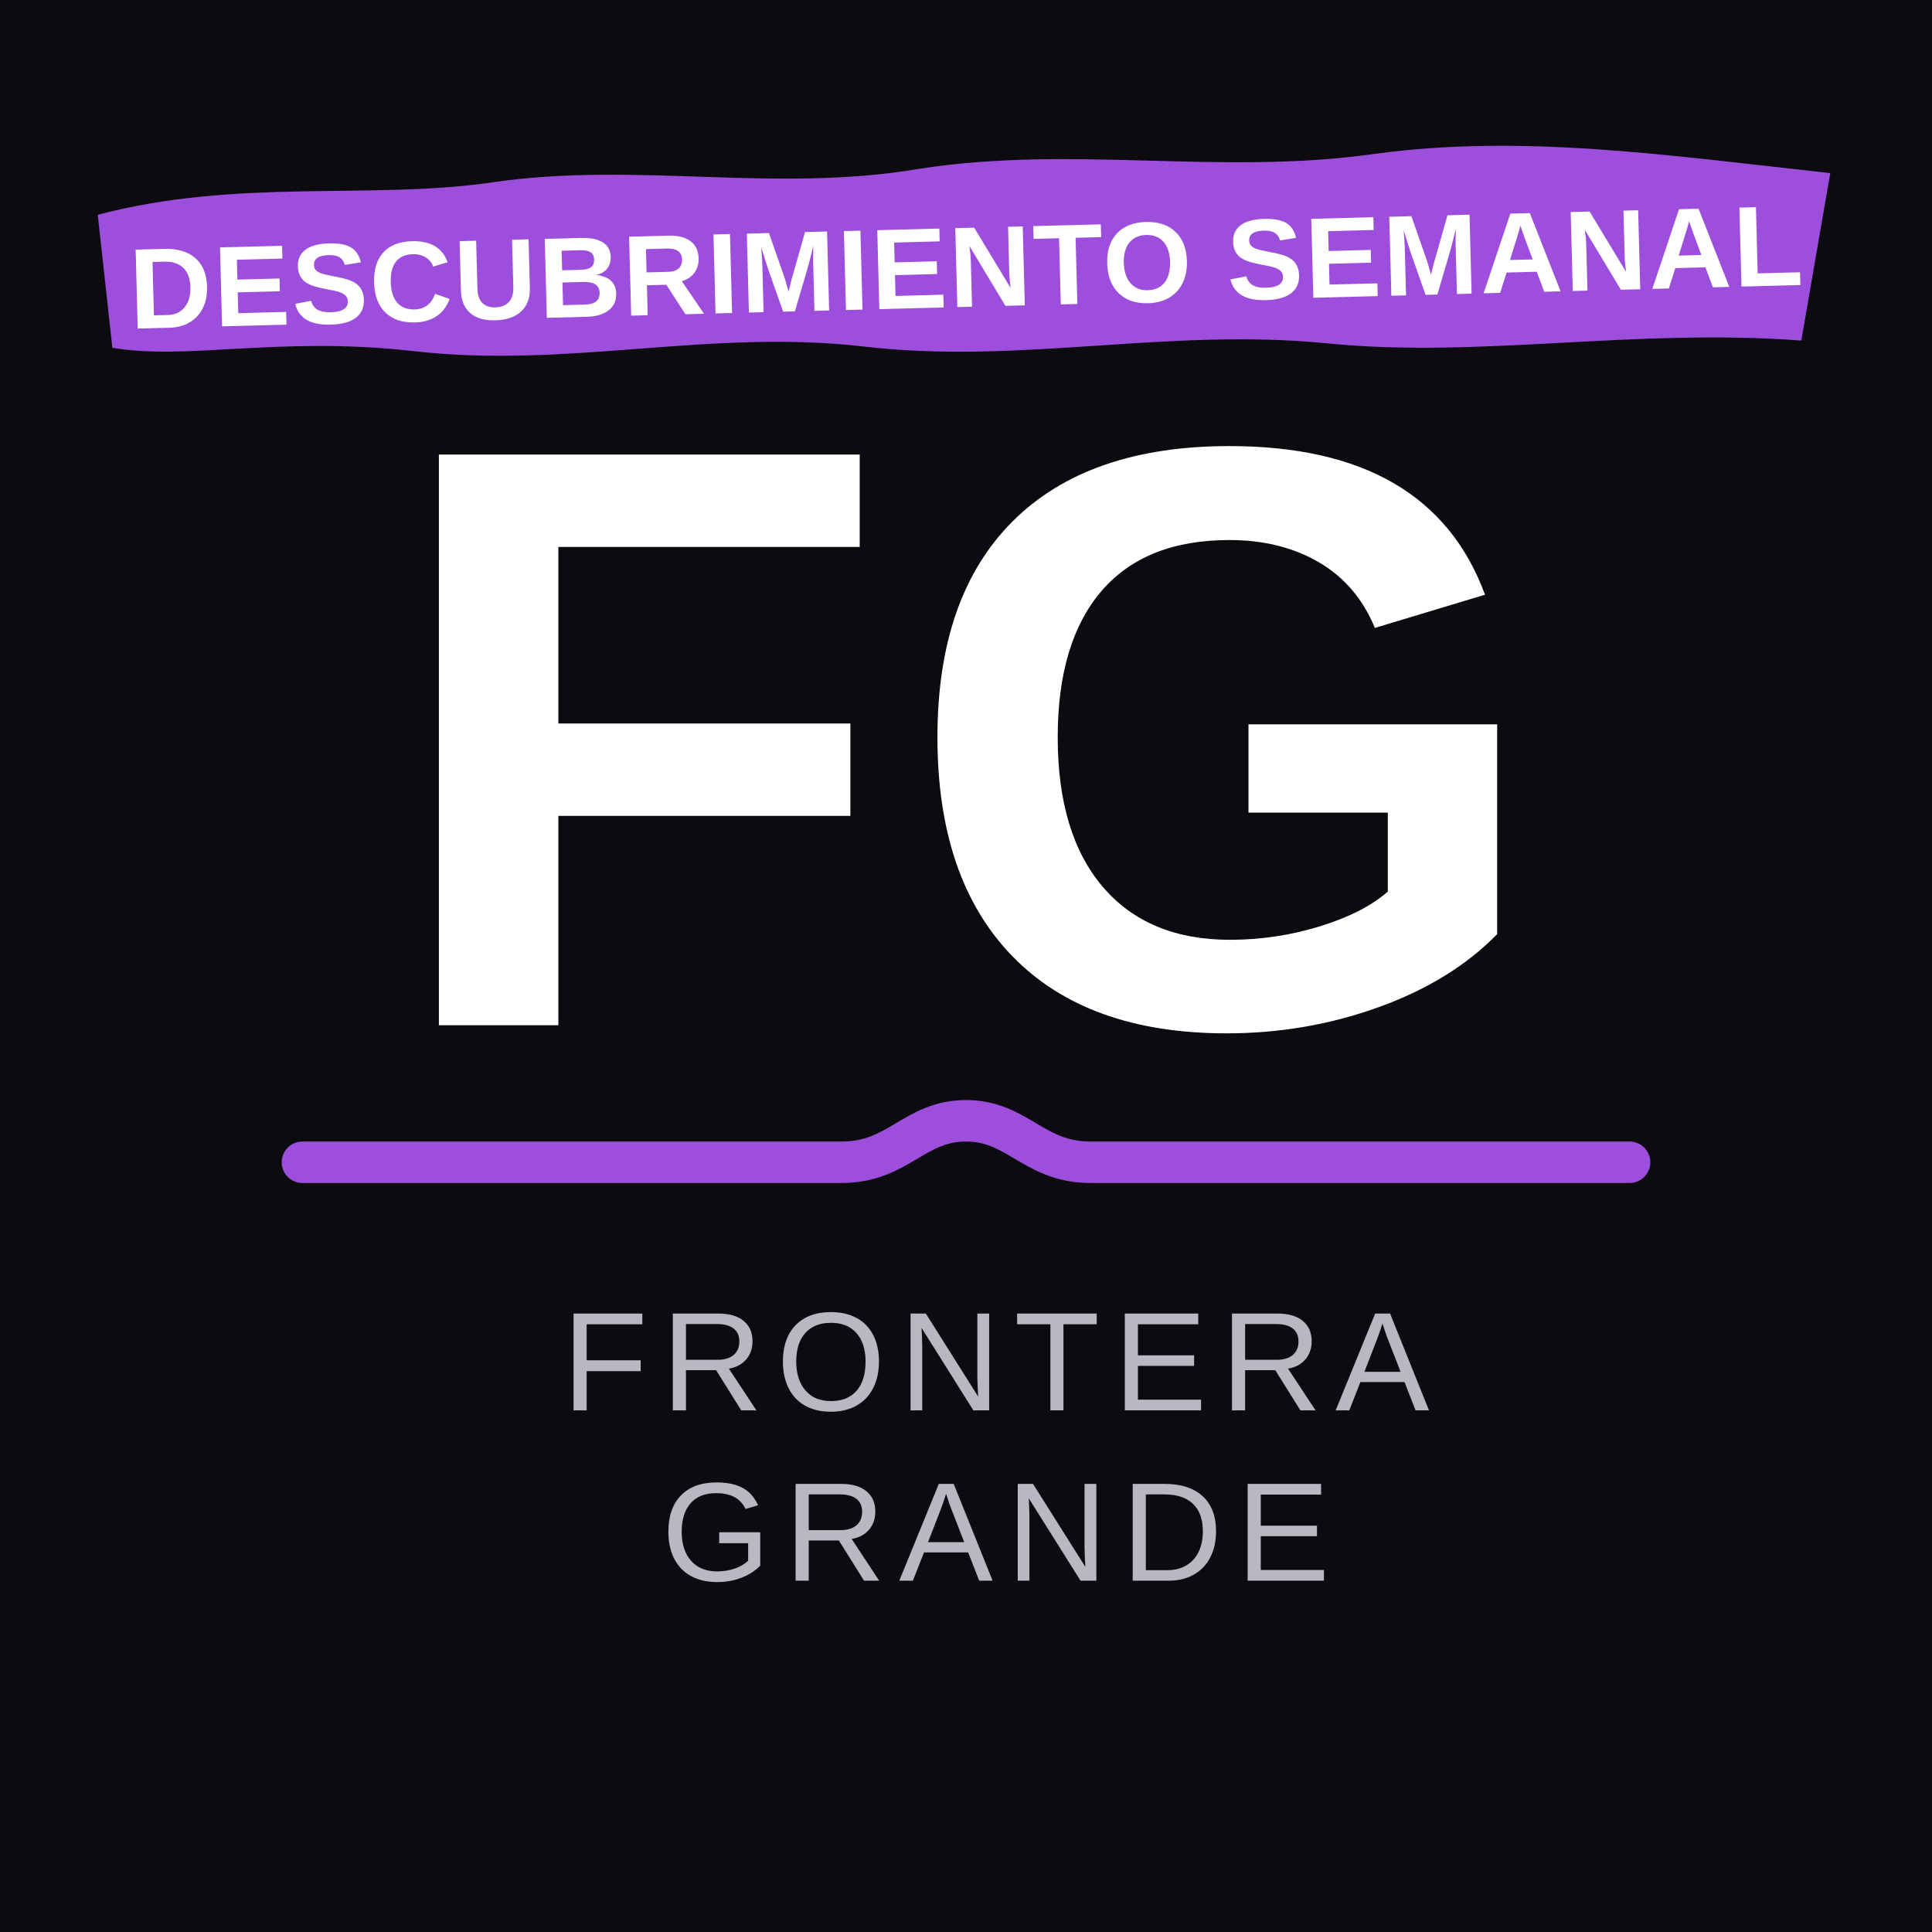
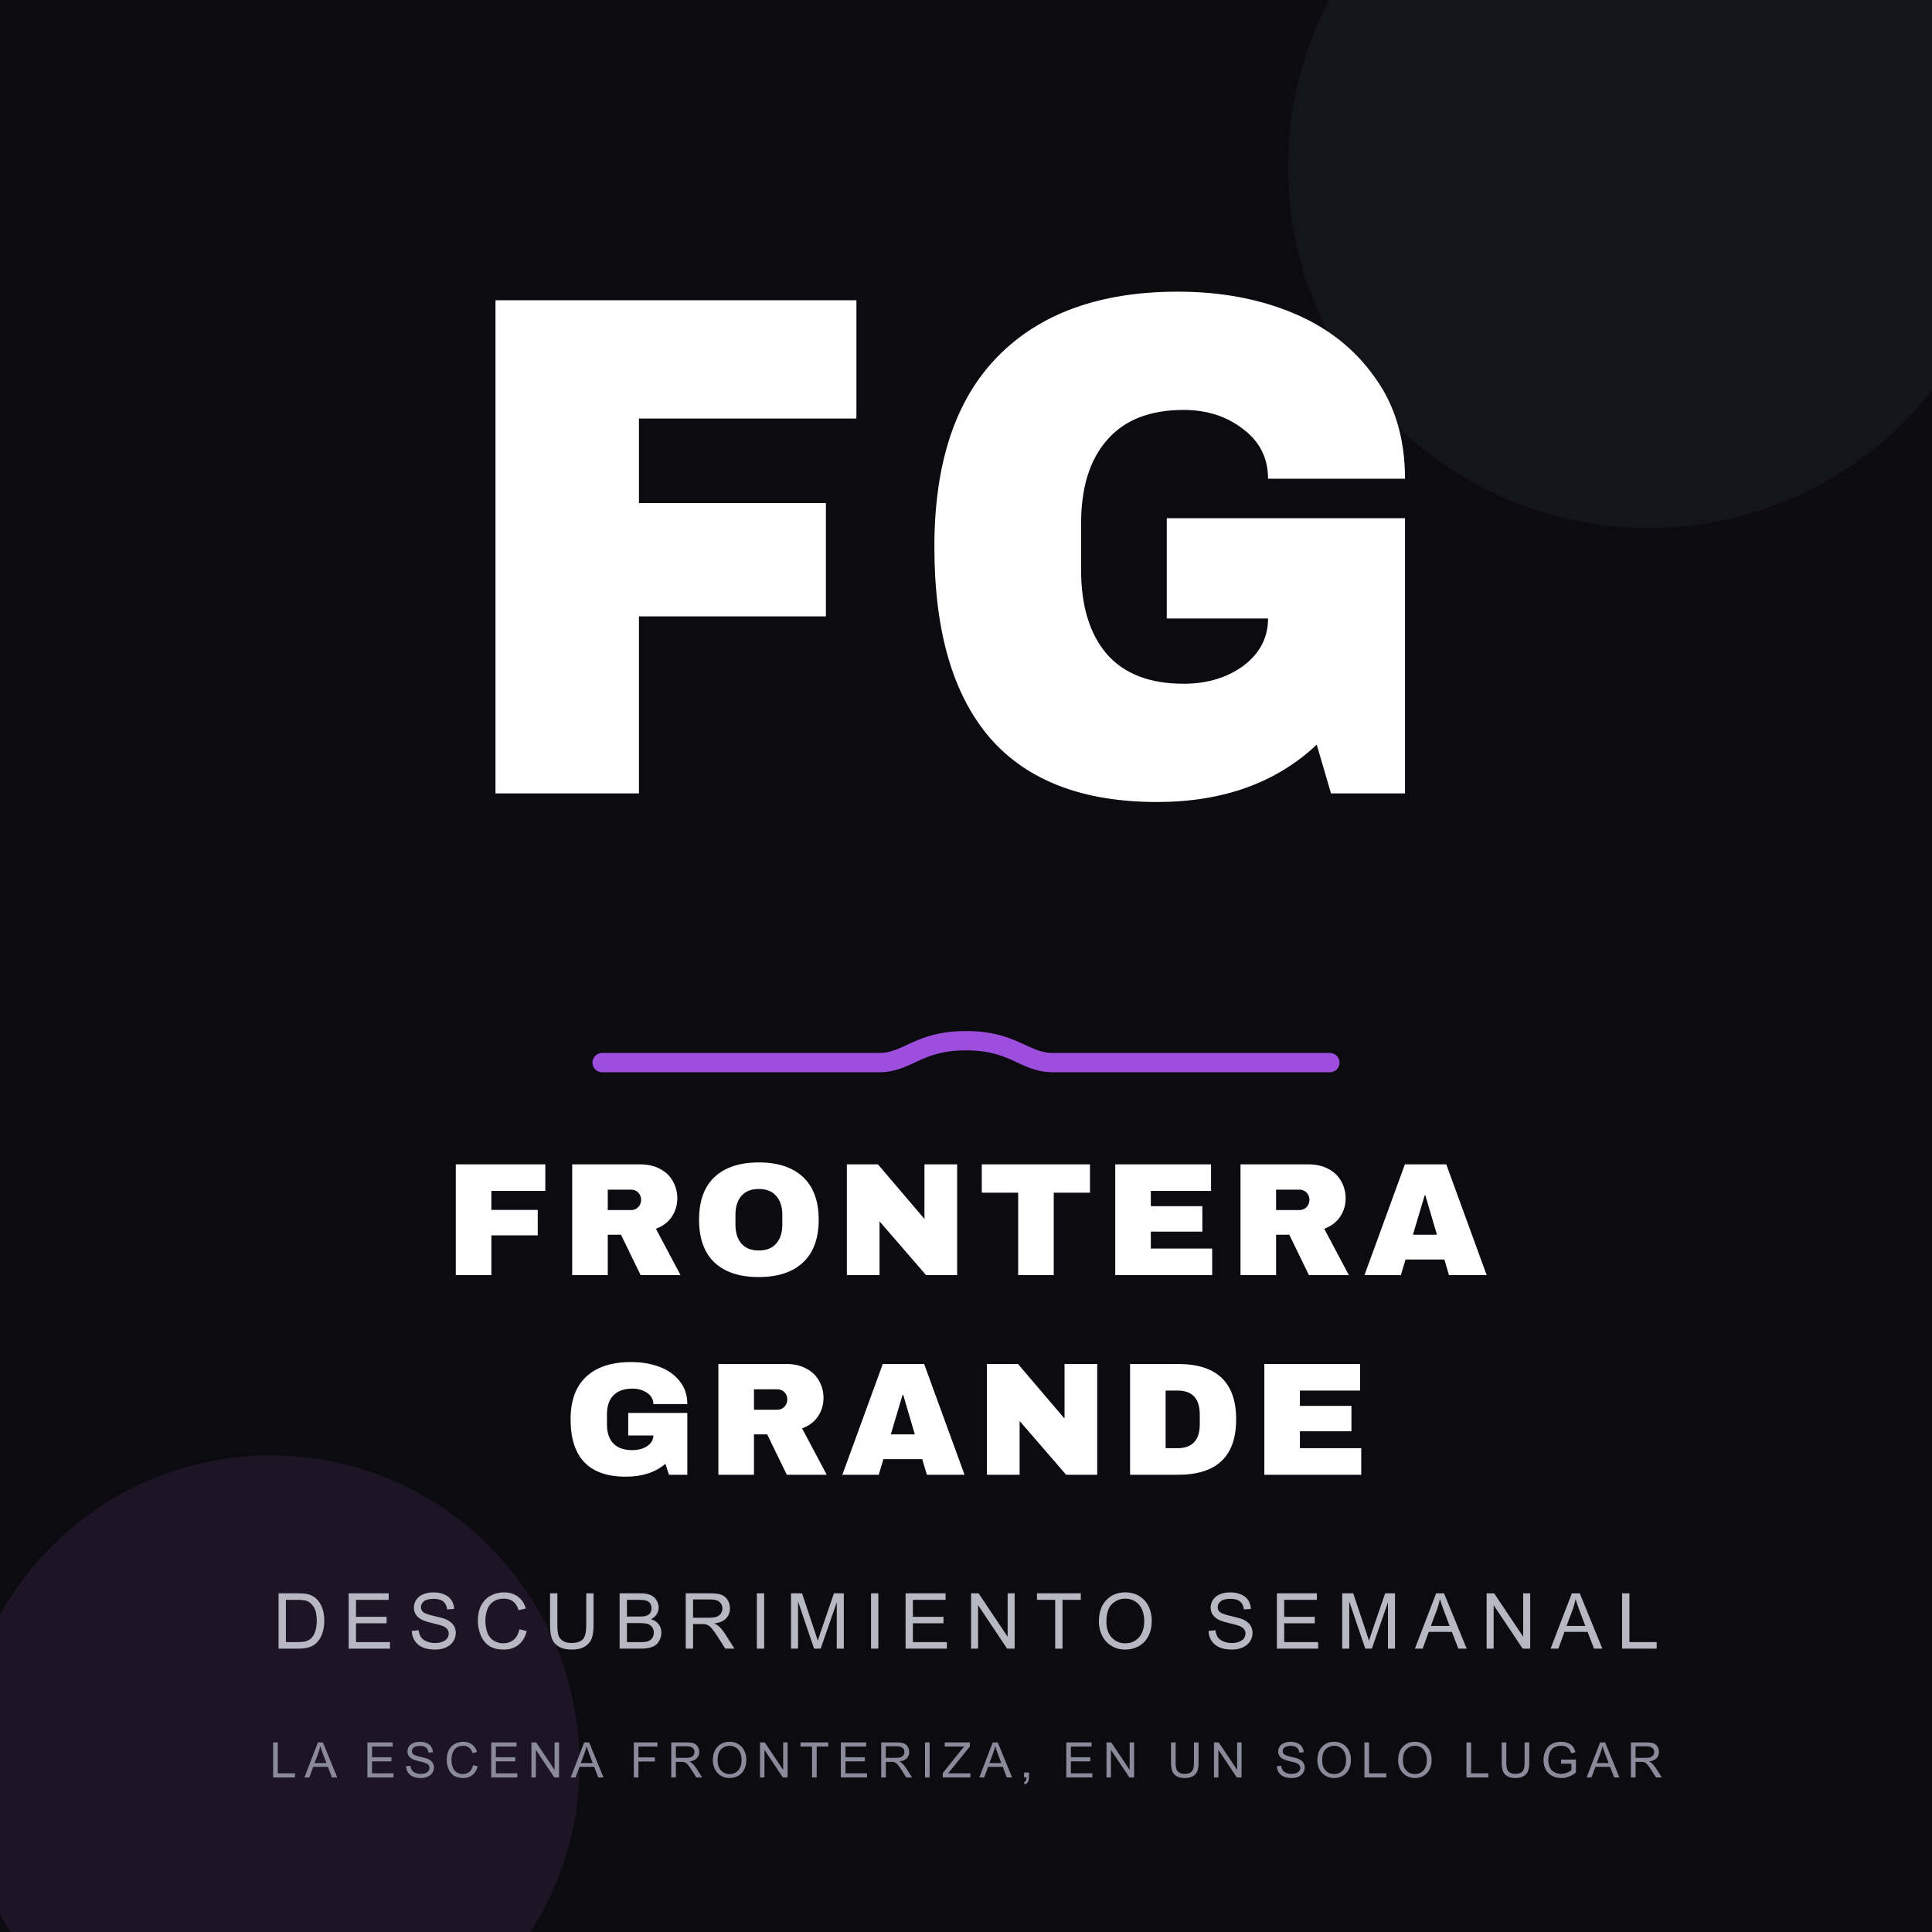
- <svg xmlns="http://www.w3.org/2000/svg" viewBox="0 0 3000 3000" role="img" aria-labelledby="titulo descripcion">
-   <rect width="3000" height="3000" fill="#0b0b10" />
-   <g transform="translate(1500 1500) scale(1.15) translate(-1500 -1400)">
-     <path d="M 330 355 C 520 310 700 345 865 325 C 1060 302 1245 350 1440 322 C 1650 295 1845 342 2055 318 C 2255 296 2450 330 2670 360 L 2625 585 C 2400 562 2190 598 1985 572 C 1770 545 1570 590 1360 560 C 1150 530 960 580 750 550 C 570 525 445 555 345 535 Z" fill="#9d4edd" transform="rotate(-1.5 1500 460)" />
-     <text x="1500" y="510" text-anchor="middle" fill="#ffffff" font-family="Arial,Helvetica,sans-serif" font-size="155" font-weight="700" letter-spacing="2" transform="rotate(-1.5 1500 460)">DESCUBRIMIENTO SEMANAL</text>
-     <text x="1500" y="1480" text-anchor="middle" fill="#ffffff" font-family="'Archivo Black','Arial Black',Arial,sans-serif" font-size="1120" font-weight="900" letter-spacing="18">FG</text>
-     <path d="M 604 1665 H 1332 C 1409 1665 1430 1609 1500 1609 S 1591 1665 1668 1665 H 2396" fill="none" stroke="#9d4edd" stroke-width="56" stroke-linecap="round" />
-     <text x="1540" y="2000" text-anchor="middle" fill="#b8b8c2" font-family="Arial,Helvetica,sans-serif" font-size="190" font-weight="300" letter-spacing="18">FRONTERA</text>
-     <text x="1540" y="2230" text-anchor="middle" fill="#b8b8c2" font-family="Arial,Helvetica,sans-serif" font-size="190" font-weight="300" letter-spacing="18">GRANDE</text>
+ <svg xmlns="http://www.w3.org/2000/svg" viewBox="0 0 3000 3000" role="img" aria-labelledby="titulo descripcion" version="1.1" id="svg6">
+   <defs id="defs6" />
+   <rect width="3000" height="3000" fill="#0b0b10" id="rect1" />
+   <circle cx="2560" cy="260" r="560" fill="#14141b" id="circle1" />
+   <circle cx="420" cy="2740" r="480" fill="#2a1a33" opacity="0.6" id="circle2" />
+   <g fill="#ffffff" font-family="'Archivo Black','Arial Black',Arial,sans-serif" text-anchor="middle" id="g4">
+     <path d="M 770.2,477.6 H 1354 v 173.25 h -351.75 v 123.9 h 302.4 v 165.9 h -302.4 V 1200 H 770.2 Z M 1873.85,465 q 103.95,0 186.9,31.5 82.95,31.5 131.25,93.45 49.35,60.9 49.35,149.1 h -221.55 q 0,-45.15 -39.9,-72.45 -39.9,-28.35 -96.6,-28.35 -81.9,0 -123.9,44.1 -42,43.05 -42,122.85 v 67.2 q 0,79.8 42,123.9 42,43.05 123.9,43.05 56.7,0 96.6,-26.25 39.9,-27.3 39.9,-69.3 h -163.8 v -147 h 385.35 V 1200 h -119.7 l -23.1,-71.4 q -98.7,84 -258.3,84 -179.55,0 -269.85,-93.45 -90.3,-94.5 -90.3,-280.35 0,-183.75 101.85,-278.25 102.9,-95.55 291.9,-95.55 z" id="text2" style="font-weight:900;font-size:1050px;letter-spacing:40" transform="matrix(0.96,0,0,1.06,30,-40)" aria-label="FG" />
+     <path d="m 707.75,1808 h 139 v 41.25 h -83.75 v 29.5 h 72 v 39.5 h -72 V 1980 h -55.25 z m 344,52.75 q 0,15.75 -8.5,28.5 -8.5,12.75 -24.75,18.75 l 38.25,72 h -62 l -30.5,-62.75 h -20.5 V 1980 h -55.25 v -172 h 105.25 q 18.5,0 31.5,7.25 13.25,7 19.75,19.25 6.75,12 6.75,26.25 z m -56.25,2.25 q 0,-6.75 -4.5,-11.25 -4.5,-4.5 -11,-4.5 h -36.25 V 1879 h 36.25 q 6.5,0 11,-4.5 4.5,-4.75 4.5,-11.5 z m 182.75,-58 q 44.5,0 68.75,22.75 24.25,22.75 24.25,66.25 0,43.5 -24.25,66.25 -24.25,22.75 -68.75,22.75 -44.5,0 -68.75,-22.5 -24,-22.75 -24,-66.5 0,-43.75 24,-66.25 24.25,-22.75 68.75,-22.75 z m 0,41.25 q -17.75,0 -27,10.75 -9.25,10.75 -9.25,29 v 16 q 0,18.25 9.25,29 9.25,10.75 27,10.75 17.75,0 27,-10.75 9.5,-10.75 9.5,-29 v -16 q 0,-18.25 -9.5,-29 -9.25,-10.75 -27,-10.75 z M 1438,1980 1365.75,1896.5 V 1980 H 1315 v -172 h 48.25 l 72.25,84.75 V 1808 h 50.75 v 172 z m 198.25,-128 v 128 H 1581 v -128 h -56.5 v -44 h 168 v 44 z m 95.5,-44 h 148.75 v 41.25 H 1787 V 1873 h 80 v 39.5 h -80 v 26.25 h 95.25 V 1980 h -150.5 z m 357.75,52.75 q 0,15.75 -8.5,28.5 -8.5,12.75 -24.75,18.75 l 38.25,72 h -62 l -30.5,-62.75 h -20.5 V 1980 h -55.25 v -172 h 105.25 q 18.5,0 31.5,7.25 13.25,7 19.75,19.25 6.75,12 6.75,26.25 z m -56.25,2.25 q 0,-6.75 -4.5,-11.25 -4.5,-4.5 -11,-4.5 H 1981.5 V 1879 h 36.25 q 6.5,0 11,-4.5 4.5,-4.75 4.5,-11.5 z m 216.75,117 -7.25,-24.25 h -60.25 l -7.25,24.25 h -56.5 l 62.75,-172 h 64.25 l 62.75,172 z m -56,-62.75 h 37.25 l -18,-61.25 h -1 z" id="text3" style="font-weight:900;font-size:250px;letter-spacing:14" aria-label="FRONTERA" />
+     <path d="m 979.75,2115 q 24.75,0 44.5,7.5 19.75,7.5 31.25,22.25 11.75,14.5 11.75,35.5 h -52.75 q 0,-10.75 -9.5,-17.25 -9.5,-6.75 -23,-6.75 -19.5,0 -29.5,10.5 -10,10.25 -10,29.25 v 16 q 0,19 10,29.5 10,10.25 29.5,10.25 13.5,0 23,-6.25 9.5,-6.5 9.5,-16.5 h -39 v -35 H 1067.25 v 96 h -28.5 l -5.5,-17 q -23.5,20 -61.5,20 -42.75,0 -64.25,-22.25 -21.5,-22.5 -21.5,-66.75 0,-43.75 24.25,-66.25 24.5,-22.75 69.5,-22.75 z m 299,55.75 q 0,15.75 -8.5,28.5 -8.5,12.75 -24.75,18.75 l 38.25,72 h -62 l -30.5,-62.75 h -20.5 V 2290 h -55.25 v -172 h 105.25 q 18.5,0 31.5,7.25 13.25,7 19.75,19.25 6.75,12 6.75,26.25 z m -56.25,2.25 q 0,-6.75 -4.5,-11.25 -4.5,-4.5 -11,-4.5 h -36.25 V 2189 H 1207 q 6.5,0 11,-4.5 4.5,-4.75 4.5,-11.5 z m 216.75,117 -7.25,-24.25 h -60.25 L 1364.5,2290 H 1308 l 62.75,-172 H 1435 l 62.75,172 z m -56,-62.75 h 37.25 l -18,-61.25 h -1 z m 272.25,62.75 -72.25,-83.5 v 83.5 h -50.75 v -172 h 48.25 l 72.25,84.75 V 2118 h 50.75 v 172 z m 173.75,-172 q 90.25,0 90.25,86 0,86 -90.25,86 h -74.5 V 2118 Z M 1810,2248.75 h 18.25 q 34.75,0 34.75,-37.25 v -15 q 0,-37.25 -34.75,-37.25 H 1810 Z M 1963.25,2118 H 2112 v 41.25 h -93.5 V 2183 h 80 v 39.5 h -80 v 26.25 h 95.25 V 2290 h -150.5 z" id="text4" style="font-weight:900;font-size:250px;letter-spacing:14" aria-label="GRANDE" />
  </g>
+   <path d="M 935 1650 h 430 c 45 0 60 -34 135 -34 s 90 34 135 34 h 430" fill="none" stroke="#9d4edd" stroke-linecap="round" stroke-width="30" id="path4" />
+   <path d="m 432.545,2560 v -85.898 h 29.59 q 10.02,0 15.293,1.23 7.383,1.699 12.598,6.152 6.797,5.742 10.137,14.707 3.398,8.906 3.398,20.391 0,9.785 -2.285,17.344 -2.285,7.559 -5.859,12.539 -3.574,4.922 -7.852,7.793 -4.219,2.812 -10.254,4.277 Q 471.334,2560 463.541,2560 Z m 11.367,-10.137 h 18.34 q 8.496,0 13.301,-1.582 4.863,-1.582 7.734,-4.453 4.043,-4.043 6.27,-10.84 2.285,-6.856 2.285,-16.582 0,-13.477 -4.453,-20.684 -4.395,-7.266 -10.723,-9.727 -4.57,-1.758 -14.707,-1.758 H 443.912 Z M 541.439,2560 v -85.898 h 62.109 v 10.137 h -50.742 v 26.309 h 47.52 v 10.078 h -47.52 v 29.238 h 52.734 V 2560 Z m 97.938,-27.598 10.723,-0.938 q 0.762,6.445 3.516,10.605 2.812,4.102 8.672,6.68 5.859,2.519 13.184,2.519 6.504,0 11.484,-1.934 4.98,-1.934 7.383,-5.273 2.461,-3.398 2.461,-7.383 0,-4.043 -2.344,-7.031 -2.344,-3.047 -7.734,-5.098 -3.457,-1.348 -15.293,-4.16 -11.836,-2.871 -16.582,-5.391 -6.152,-3.223 -9.199,-7.969 -2.988,-4.805 -2.988,-10.723 0,-6.504 3.691,-12.129 3.691,-5.684 10.781,-8.613 7.09,-2.93 15.762,-2.93 9.551,0 16.816,3.106 7.324,3.047 11.25,9.023 3.926,5.977 4.219,13.535 l -10.898,0.82 q -0.879,-8.145 -5.977,-12.305 -5.039,-4.16 -14.941,-4.16 -10.312,0 -15.059,3.808 -4.688,3.75 -4.688,9.082 0,4.629 3.34,7.617 3.281,2.988 17.109,6.152 13.887,3.106 19.043,5.449 7.5,3.457 11.074,8.789 3.574,5.273 3.574,12.188 0,6.856 -3.926,12.949 -3.926,6.035 -11.309,9.434 -7.324,3.34 -16.523,3.34 -11.66,0 -19.57,-3.398 -7.852,-3.398 -12.363,-10.195 -4.453,-6.856 -4.688,-15.469 z m 167.195,-2.519 11.367,2.871 q -3.574,14.004 -12.891,21.387 -9.258,7.324 -22.676,7.324 -13.887,0 -22.617,-5.625 -8.672,-5.684 -13.242,-16.406 -4.512,-10.723 -4.512,-23.027 0,-13.418 5.098,-23.379 5.156,-10.02 14.59,-15.176 9.492,-5.215 20.859,-5.215 12.891,0 21.68,6.562 8.789,6.562 12.246,18.457 l -11.191,2.637 q -2.988,-9.375 -8.672,-13.652 -5.684,-4.277 -14.297,-4.277 -9.902,0 -16.582,4.746 -6.621,4.746 -9.316,12.773 -2.695,7.969 -2.695,16.465 0,10.957 3.164,19.16 3.223,8.145 9.961,12.188 6.738,4.043 14.59,4.043 9.551,0 16.172,-5.508 6.621,-5.508 8.965,-16.348 z m 103.738,-55.781 h 11.367 v 49.629 q 0,12.949 -2.93,20.566 -2.93,7.617 -10.605,12.422 -7.617,4.746 -20.039,4.746 -12.07,0 -19.746,-4.16 -7.676,-4.16 -10.957,-12.012 -3.281,-7.91 -3.281,-21.562 v -49.629 h 11.367 v 49.57 q 0,11.191 2.051,16.523 2.109,5.274 7.148,8.145 5.098,2.871 12.422,2.871 12.539,0 17.871,-5.684 5.332,-5.684 5.332,-21.855 z M 962.135,2560 v -85.898 h 32.227 q 9.844,0 15.762,2.637 5.977,2.578 9.316,8.027 3.398,5.391 3.398,11.309 0,5.508 -2.988,10.371 -2.988,4.863 -9.023,7.852 7.793,2.285 11.953,7.793 4.219,5.508 4.219,13.008 0,6.035 -2.578,11.25 -2.519,5.156 -6.269,7.969 -3.75,2.812 -9.434,4.277 -5.625,1.406 -13.828,1.406 z m 11.367,-49.805 h 18.574 q 7.559,0 10.84,-0.996 4.336,-1.289 6.504,-4.277 2.227,-2.988 2.227,-7.5 0,-4.277 -2.051,-7.5 -2.051,-3.281 -5.859,-4.453 -3.809,-1.23 -13.066,-1.23 h -17.168 z m 0,39.668 h 21.387 q 5.508,0 7.734,-0.41 3.926,-0.703 6.562,-2.344 2.637,-1.641 4.336,-4.746 1.699,-3.164 1.699,-7.266 0,-4.805 -2.461,-8.32 -2.461,-3.574 -6.856,-4.98 -4.336,-1.465 -12.539,-1.465 H 973.502 Z M 1064.818,2560 v -85.898 h 38.086 q 11.484,0 17.461,2.344 5.977,2.285 9.551,8.145 3.574,5.859 3.574,12.949 0,9.141 -5.918,15.41 -5.918,6.27 -18.281,7.969 4.512,2.168 6.856,4.277 4.981,4.57 9.434,11.426 L 1140.522,2560 h -14.297 l -11.367,-17.871 q -4.98,-7.734 -8.203,-11.836 -3.223,-4.102 -5.801,-5.742 -2.519,-1.641 -5.156,-2.285 -1.934,-0.41 -6.328,-0.41 h -13.184 V 2560 Z m 11.367,-47.988 h 24.434 q 7.793,0 12.188,-1.582 4.395,-1.641 6.68,-5.156 2.285,-3.574 2.285,-7.734 0,-6.094 -4.453,-10.02 -4.395,-3.926 -13.945,-3.926 h -27.188 z M 1175.236,2560 v -85.898 h 11.367 V 2560 Z m 53.055,0 v -85.898 h 17.109 l 20.332,60.82 q 2.812,8.496 4.102,12.715 1.465,-4.688 4.57,-13.77 l 20.566,-59.766 h 15.293 V 2560 h -10.957 v -71.894 L 1274.346,2560 h -10.254 l -24.844,-73.125 V 2560 Z m 124.246,0 v -85.898 h 11.367 V 2560 Z m 53.641,0 v -85.898 h 62.109 v 10.137 h -50.742 v 26.309 h 47.52 v 10.078 h -47.52 v 29.238 h 52.734 V 2560 Z m 101.688,0 v -85.898 h 11.66 l 45.117,67.441 v -67.441 h 10.898 V 2560 h -11.66 l -45.117,-67.5 v 67.5 z m 130.633,0 v -75.762 h -28.301 v -10.137 h 68.086 v 10.137 h -28.418 V 2560 Z m 67.82,-41.836 q 0,-21.387 11.484,-33.457 11.484,-12.129 29.648,-12.129 11.895,0 21.445,5.684 9.551,5.684 14.531,15.879 5.039,10.137 5.039,23.027 0,13.066 -5.273,23.379 -5.274,10.312 -14.941,15.645 -9.668,5.273 -20.859,5.273 -12.129,0 -21.68,-5.859 -9.551,-5.859 -14.473,-15.996 -4.922,-10.137 -4.922,-21.445 z m 11.719,0.176 q 0,15.527 8.32,24.492 8.379,8.906 20.977,8.906 12.832,0 21.094,-9.024 8.32,-9.023 8.32,-25.605 0,-10.488 -3.574,-18.281 -3.516,-7.851 -10.371,-12.129 -6.797,-4.336 -15.293,-4.336 -12.07,0 -20.801,8.32 -8.672,8.262 -8.672,27.656 z m 158.551,14.062 10.723,-0.938 q 0.762,6.445 3.516,10.605 2.812,4.102 8.672,6.68 5.859,2.519 13.184,2.519 6.504,0 11.484,-1.934 4.981,-1.934 7.383,-5.273 2.461,-3.398 2.461,-7.383 0,-4.043 -2.344,-7.031 -2.344,-3.047 -7.734,-5.098 -3.457,-1.348 -15.293,-4.16 -11.836,-2.871 -16.582,-5.391 -6.152,-3.223 -9.199,-7.969 -2.988,-4.805 -2.988,-10.723 0,-6.504 3.691,-12.129 3.692,-5.684 10.781,-8.613 7.09,-2.93 15.762,-2.93 9.551,0 16.816,3.106 7.324,3.047 11.25,9.023 3.926,5.977 4.219,13.535 l -10.899,0.82 q -0.879,-8.145 -5.976,-12.305 -5.039,-4.16 -14.941,-4.16 -10.312,0 -15.059,3.808 -4.688,3.75 -4.688,9.082 0,4.629 3.34,7.617 3.281,2.988 17.109,6.152 13.887,3.106 19.043,5.449 7.5,3.457 11.074,8.789 3.574,5.273 3.574,12.188 0,6.856 -3.926,12.949 -3.926,6.035 -11.309,9.434 -7.324,3.34 -16.523,3.34 -11.66,0 -19.57,-3.398 -7.852,-3.398 -12.363,-10.195 -4.453,-6.856 -4.688,-15.469 z M 1982.728,2560 v -85.898 h 62.109 v 10.137 h -50.742 v 26.309 h 47.52 v 10.078 h -47.52 v 29.238 h 52.734 V 2560 Z m 101.453,0 v -85.898 h 17.109 l 20.332,60.82 q 2.812,8.496 4.102,12.715 1.465,-4.688 4.57,-13.77 l 20.566,-59.766 h 15.293 V 2560 h -10.957 v -71.894 L 2130.236,2560 h -10.254 l -24.844,-73.125 V 2560 Z m 112.879,0 32.988,-85.898 h 12.246 L 2277.451,2560 h -12.949 l -10.02,-26.016 h -35.918 L 2209.131,2560 Z m 24.785,-35.273 h 29.121 l -8.965,-23.789 q -4.102,-10.84 -6.094,-17.812 -1.641,8.262 -4.629,16.406 z M 2308.416,2560 v -85.898 h 11.66 l 45.117,67.441 v -67.441 h 10.898 V 2560 h -11.66 l -45.117,-67.5 v 67.5 z m 99.344,0 32.988,-85.898 h 12.246 L 2488.15,2560 h -12.949 l -10.02,-26.016 h -35.918 L 2419.83,2560 Z m 24.785,-35.273 h 29.121 l -8.965,-23.789 q -4.102,-10.84 -6.094,-17.812 -1.641,8.262 -4.629,16.406 z M 2518.764,2560 v -85.898 h 11.367 v 75.762 h 42.305 V 2560 Z" id="text5" style="font-weight:300;font-size:120px;font-family:Arial, Helvetica, sans-serif;letter-spacing:22;text-anchor:middle;fill:#b8b8c2" aria-label="DESCUBRIMIENTO SEMANAL" />
+   <path d="m 424.15,2760 v -54.402 h 7.199 v 47.982 h 26.793 V 2760 Z m 48.59,0 20.893,-54.402 h 7.756 L 523.654,2760 h -8.201 l -6.346,-16.477 H 486.359 L 480.385,2760 Z m 15.697,-22.34 h 18.443 l -5.678,-15.066 q -2.598,-6.865 -3.859,-11.281 -1.039,5.232 -2.932,10.391 z M 570.477,2760 v -54.402 h 39.336 v 6.42 h -32.137 v 16.662 h 30.096 v 6.383 h -30.096 v 18.518 h 33.398 V 2760 Z m 60.094,-17.479 6.791,-0.594 q 0.482,4.082 2.227,6.717 1.781,2.598 5.492,4.231 3.711,1.596 8.35,1.596 4.119,0 7.273,-1.225 3.154,-1.225 4.676,-3.34 1.559,-2.152 1.559,-4.676 0,-2.561 -1.484,-4.453 -1.484,-1.93 -4.898,-3.228 -2.189,-0.854 -9.686,-2.635 -7.496,-1.818 -10.502,-3.414 -3.896,-2.041 -5.826,-5.047 -1.893,-3.043 -1.893,-6.791 0,-4.119 2.338,-7.682 2.338,-3.6 6.828,-5.455 4.49,-1.855 9.982,-1.855 6.049,0 10.65,1.967 4.639,1.93 7.125,5.715 2.486,3.785 2.672,8.572 l -6.902,0.52 q -0.557,-5.158 -3.785,-7.793 -3.191,-2.635 -9.463,-2.635 -6.531,0 -9.537,2.412 -2.969,2.375 -2.969,5.752 0,2.932 2.115,4.824 2.078,1.893 10.836,3.897 8.795,1.967 12.061,3.451 4.75,2.189 7.014,5.566 2.264,3.34 2.264,7.719 0,4.342 -2.486,8.201 -2.486,3.822 -7.162,5.975 -4.639,2.115 -10.465,2.115 -7.385,0 -12.395,-2.152 -4.973,-2.152 -7.83,-6.457 -2.82,-4.342 -2.969,-9.797 z m 103.957,-1.596 7.199,1.818 q -2.264,8.869 -8.164,13.545 -5.863,4.639 -14.361,4.639 -8.795,0 -14.324,-3.562 -5.492,-3.6 -8.387,-10.391 -2.857,-6.791 -2.857,-14.584 0,-8.498 3.229,-14.807 3.266,-6.346 9.24,-9.611 6.012,-3.303 13.211,-3.303 8.164,0 13.73,4.156 5.566,4.156 7.756,11.689 l -7.088,1.67 q -1.893,-5.938 -5.492,-8.646 -3.6,-2.709 -9.055,-2.709 -6.271,0 -10.502,3.006 -4.193,3.006 -5.9,8.09 -1.707,5.047 -1.707,10.428 0,6.939 2.004,12.135 2.041,5.158 6.309,7.719 4.268,2.561 9.24,2.561 6.049,0 10.242,-3.488 4.193,-3.488 5.678,-10.354 z M 762.744,2760 v -54.402 h 39.336 v 6.42 h -32.137 v 16.662 h 30.096 v 6.383 h -30.096 v 18.518 H 803.342 V 2760 Z m 62.469,0 v -54.402 h 7.385 l 28.574,42.713 v -42.713 h 6.902 V 2760 h -7.385 l -28.574,-42.75 V 2760 Z m 60.984,0 20.893,-54.402 h 7.756 L 937.111,2760 h -8.201 l -6.346,-16.477 H 899.816 L 893.842,2760 Z m 15.697,-22.34 h 18.443 l -5.678,-15.066 q -2.598,-6.865 -3.859,-11.281 -1.039,5.232 -2.932,10.391 z M 984.156,2760 v -54.402 h 36.701 v 6.42 h -29.502 v 16.848 h 25.531 v 6.42 H 991.355 V 2760 Z m 58.164,0 v -54.402 h 24.121 q 7.273,0 11.059,1.484 3.785,1.447 6.049,5.158 2.264,3.711 2.264,8.201 0,5.789 -3.748,9.76 -3.748,3.971 -11.578,5.047 2.857,1.373 4.342,2.709 3.154,2.895 5.975,7.236 l 9.463,14.807 h -9.055 l -7.199,-11.318 q -3.154,-4.898 -5.195,-7.496 -2.041,-2.598 -3.674,-3.637 -1.596,-1.039 -3.266,-1.447 -1.225,-0.26 -4.008,-0.26 h -8.35 V 2760 Z m 7.199,-30.393 h 15.475 q 4.936,0 7.719,-1.002 2.783,-1.039 4.231,-3.266 1.447,-2.264 1.447,-4.898 0,-3.859 -2.82,-6.346 -2.783,-2.486 -8.832,-2.486 h -17.219 z m 57.385,3.897 q 0,-13.545 7.273,-21.189 7.274,-7.682 18.777,-7.682 7.533,0 13.582,3.6 6.049,3.6 9.203,10.057 3.191,6.42 3.191,14.584 0,8.275 -3.34,14.807 -3.34,6.531 -9.463,9.908 -6.123,3.34 -13.211,3.34 -7.682,0 -13.73,-3.711 -6.049,-3.711 -9.166,-10.131 -3.117,-6.42 -3.117,-13.582 z m 7.422,0.111 q 0,9.834 5.269,15.512 5.307,5.641 13.285,5.641 8.127,0 13.359,-5.715 5.27,-5.715 5.27,-16.217 0,-6.643 -2.264,-11.578 -2.227,-4.973 -6.568,-7.682 -4.305,-2.746 -9.685,-2.746 -7.644,0 -13.174,5.269 -5.492,5.232 -5.492,17.516 z M 1180.135,2760 v -54.402 h 7.385 l 28.574,42.713 v -42.713 h 6.902 V 2760 h -7.385 l -28.574,-42.75 V 2760 Z m 80.801,0 v -47.982 h -17.924 v -6.42 h 43.121 v 6.42 h -17.998 V 2760 Z m 44.73,0 v -54.402 h 39.336 v 6.42 h -32.137 v 16.662 h 30.096 v 6.383 h -30.096 v 18.518 h 33.398 V 2760 Z m 62.654,0 v -54.402 h 24.121 q 7.273,0 11.059,1.484 3.785,1.447 6.049,5.158 2.264,3.711 2.264,8.201 0,5.789 -3.748,9.76 -3.748,3.971 -11.578,5.047 2.857,1.373 4.342,2.709 3.154,2.895 5.975,7.236 l 9.463,14.807 h -9.055 l -7.199,-11.318 q -3.154,-4.898 -5.195,-7.496 -2.041,-2.598 -3.674,-3.637 -1.596,-1.039 -3.266,-1.447 -1.225,-0.26 -4.008,-0.26 h -8.35 V 2760 Z m 7.199,-30.393 h 15.475 q 4.936,0 7.719,-1.002 2.783,-1.039 4.231,-3.266 1.447,-2.264 1.447,-4.898 0,-3.859 -2.82,-6.346 -2.783,-2.486 -8.832,-2.486 h -17.219 z M 1436.318,2760 v -54.402 h 7.199 V 2760 Z m 27.549,0 v -6.68 l 27.869,-34.846 q 2.969,-3.711 5.641,-6.457 h -30.355 v -6.42 h 38.965 v 6.42 l -30.541,37.74 -3.303,3.822 h 34.734 V 2760 Z m 56.791,0 20.893,-54.402 h 7.756 L 1571.572,2760 h -8.201 l -6.346,-16.477 h -22.748 L 1528.303,2760 Z m 15.697,-22.34 h 18.443 l -5.678,-15.066 q -2.598,-6.865 -3.859,-11.281 -1.039,5.232 -2.932,10.391 z M 1590.215,2760 v -7.607 h 7.607 V 2760 q 0,4.193 -1.484,6.754 -1.484,2.598 -4.713,4.008 l -1.855,-2.857 q 2.115,-0.928 3.117,-2.746 1.002,-1.781 1.113,-5.158 z m 65.488,0 v -54.402 h 39.336 v 6.42 h -32.137 v 16.662 h 30.096 v 6.383 h -30.096 v 18.518 h 33.398 V 2760 Z m 62.469,0 v -54.402 h 7.385 l 28.574,42.713 v -42.713 h 6.902 V 2760 h -7.385 l -28.574,-42.75 V 2760 Z m 135.773,-54.402 h 7.199 v 31.432 q 0,8.201 -1.855,13.025 -1.855,4.824 -6.717,7.867 -4.824,3.006 -12.691,3.006 -7.645,0 -12.506,-2.635 -4.861,-2.635 -6.939,-7.607 -2.078,-5.01 -2.078,-13.656 v -31.432 h 7.199 v 31.395 q 0,7.088 1.299,10.465 1.336,3.34 4.527,5.158 3.228,1.818 7.867,1.818 7.941,0 11.318,-3.6 3.377,-3.6 3.377,-13.842 z M 1885.057,2760 v -54.402 h 7.385 l 28.574,42.713 v -42.713 h 6.902 V 2760 h -7.385 l -28.574,-42.75 V 2760 Z m 97.625,-17.479 6.791,-0.594 q 0.482,4.082 2.227,6.717 1.781,2.598 5.492,4.231 3.711,1.596 8.35,1.596 4.119,0 7.274,-1.225 3.154,-1.225 4.676,-3.34 1.559,-2.152 1.559,-4.676 0,-2.561 -1.484,-4.453 -1.484,-1.93 -4.899,-3.228 -2.189,-0.854 -9.685,-2.635 -7.496,-1.818 -10.502,-3.414 -3.897,-2.041 -5.826,-5.047 -1.893,-3.043 -1.893,-6.791 0,-4.119 2.338,-7.682 2.338,-3.6 6.828,-5.455 4.49,-1.855 9.982,-1.855 6.049,0 10.65,1.967 4.639,1.93 7.125,5.715 2.486,3.785 2.672,8.572 l -6.902,0.52 q -0.557,-5.158 -3.785,-7.793 -3.191,-2.635 -9.463,-2.635 -6.531,0 -9.537,2.412 -2.969,2.375 -2.969,5.752 0,2.932 2.115,4.824 2.078,1.893 10.836,3.897 8.795,1.967 12.06,3.451 4.75,2.189 7.014,5.566 2.264,3.34 2.264,7.719 0,4.342 -2.486,8.201 -2.486,3.822 -7.162,5.975 -4.639,2.115 -10.465,2.115 -7.385,0 -12.395,-2.152 -4.973,-2.152 -7.83,-6.457 -2.82,-4.342 -2.969,-9.797 z m 62.951,-9.018 q 0,-13.545 7.274,-21.189 7.273,-7.682 18.777,-7.682 7.533,0 13.582,3.6 6.049,3.6 9.203,10.057 3.191,6.42 3.191,14.584 0,8.275 -3.34,14.807 -3.34,6.531 -9.463,9.908 -6.123,3.34 -13.211,3.34 -7.682,0 -13.73,-3.711 -6.049,-3.711 -9.166,-10.131 -3.117,-6.42 -3.117,-13.582 z m 7.422,0.111 q 0,9.834 5.269,15.512 5.307,5.641 13.285,5.641 8.127,0 13.359,-5.715 5.269,-5.715 5.269,-16.217 0,-6.643 -2.264,-11.578 -2.227,-4.973 -6.568,-7.682 -4.305,-2.746 -9.686,-2.746 -7.644,0 -13.174,5.269 -5.492,5.232 -5.492,17.516 z M 2118.641,2760 v -54.402 h 7.199 v 47.982 h 26.793 V 2760 Z m 52.375,-26.496 q 0,-13.545 7.274,-21.189 7.273,-7.682 18.777,-7.682 7.533,0 13.582,3.6 6.049,3.6 9.203,10.057 3.191,6.42 3.191,14.584 0,8.275 -3.34,14.807 -3.34,6.531 -9.463,9.908 -6.123,3.34 -13.211,3.34 -7.682,0 -13.73,-3.711 -6.049,-3.711 -9.166,-10.131 -3.117,-6.42 -3.117,-13.582 z m 7.422,0.111 q 0,9.834 5.269,15.512 5.307,5.641 13.285,5.641 8.127,0 13.359,-5.715 5.269,-5.715 5.269,-16.217 0,-6.643 -2.264,-11.578 -2.227,-4.973 -6.568,-7.682 -4.305,-2.746 -9.686,-2.746 -7.644,0 -13.174,5.269 -5.492,5.232 -5.492,17.516 z M 2277.139,2760 v -54.402 h 7.199 v 47.982 h 26.793 V 2760 Z m 90.264,-54.402 h 7.199 v 31.432 q 0,8.201 -1.855,13.025 -1.855,4.824 -6.717,7.867 -4.824,3.006 -12.691,3.006 -7.644,0 -12.506,-2.635 -4.861,-2.635 -6.939,-7.607 -2.078,-5.01 -2.078,-13.656 v -31.432 h 7.199 v 31.395 q 0,7.088 1.299,10.465 1.336,3.34 4.527,5.158 3.229,1.818 7.867,1.818 7.941,0 11.318,-3.6 3.377,-3.6 3.377,-13.842 z m 56.643,33.064 v -6.383 l 23.045,-0.037 v 20.188 q -5.307,4.231 -10.947,6.383 -5.641,2.115 -11.578,2.115 -8.016,0 -14.584,-3.414 -6.531,-3.451 -9.871,-9.945 -3.34,-6.494 -3.34,-14.51 0,-7.941 3.303,-14.807 3.34,-6.902 9.574,-10.242 6.234,-3.34 14.361,-3.34 5.9,0 10.65,1.93 4.787,1.893 7.496,5.307 2.709,3.414 4.119,8.906 l -6.494,1.781 q -1.225,-4.156 -3.043,-6.531 -1.818,-2.375 -5.195,-3.785 -3.377,-1.447 -7.496,-1.447 -4.936,0 -8.535,1.522 -3.6,1.484 -5.826,3.934 -2.189,2.449 -3.414,5.381 -2.078,5.047 -2.078,10.947 0,7.273 2.486,12.172 2.523,4.898 7.311,7.273 4.787,2.375 10.168,2.375 4.676,0 9.129,-1.781 4.453,-1.818 6.754,-3.859 v -10.131 z m 39.684,21.338 20.893,-54.402 h 7.756 L 2514.643,2760 h -8.201 l -6.346,-16.477 h -22.748 L 2471.373,2760 Z m 15.697,-22.34 h 18.443 l -5.678,-15.066 q -2.598,-6.865 -3.859,-11.281 -1.039,5.232 -2.932,10.391 z M 2532.506,2760 v -54.402 h 24.121 q 7.273,0 11.059,1.484 3.785,1.447 6.049,5.158 2.264,3.711 2.264,8.201 0,5.789 -3.748,9.76 -3.748,3.971 -11.578,5.047 2.857,1.373 4.342,2.709 3.154,2.895 5.975,7.236 l 9.463,14.807 h -9.055 l -7.199,-11.318 q -3.154,-4.898 -5.195,-7.496 -2.041,-2.598 -3.674,-3.637 -1.596,-1.039 -3.266,-1.447 -1.225,-0.26 -4.008,-0.26 h -8.35 V 2760 Z m 7.199,-30.393 h 15.475 q 4.936,0 7.719,-1.002 2.783,-1.039 4.231,-3.266 1.447,-2.264 1.447,-4.898 0,-3.859 -2.82,-6.346 -2.783,-2.486 -8.832,-2.486 h -17.219 z" id="text6" style="font-weight:300;font-size:76px;font-family:Arial, Helvetica, sans-serif;letter-spacing:12;text-anchor:middle;fill:#8a8a9a" aria-label="LA ESCENA FRONTERIZA, EN UN SOLO LUGAR" />
</svg>
